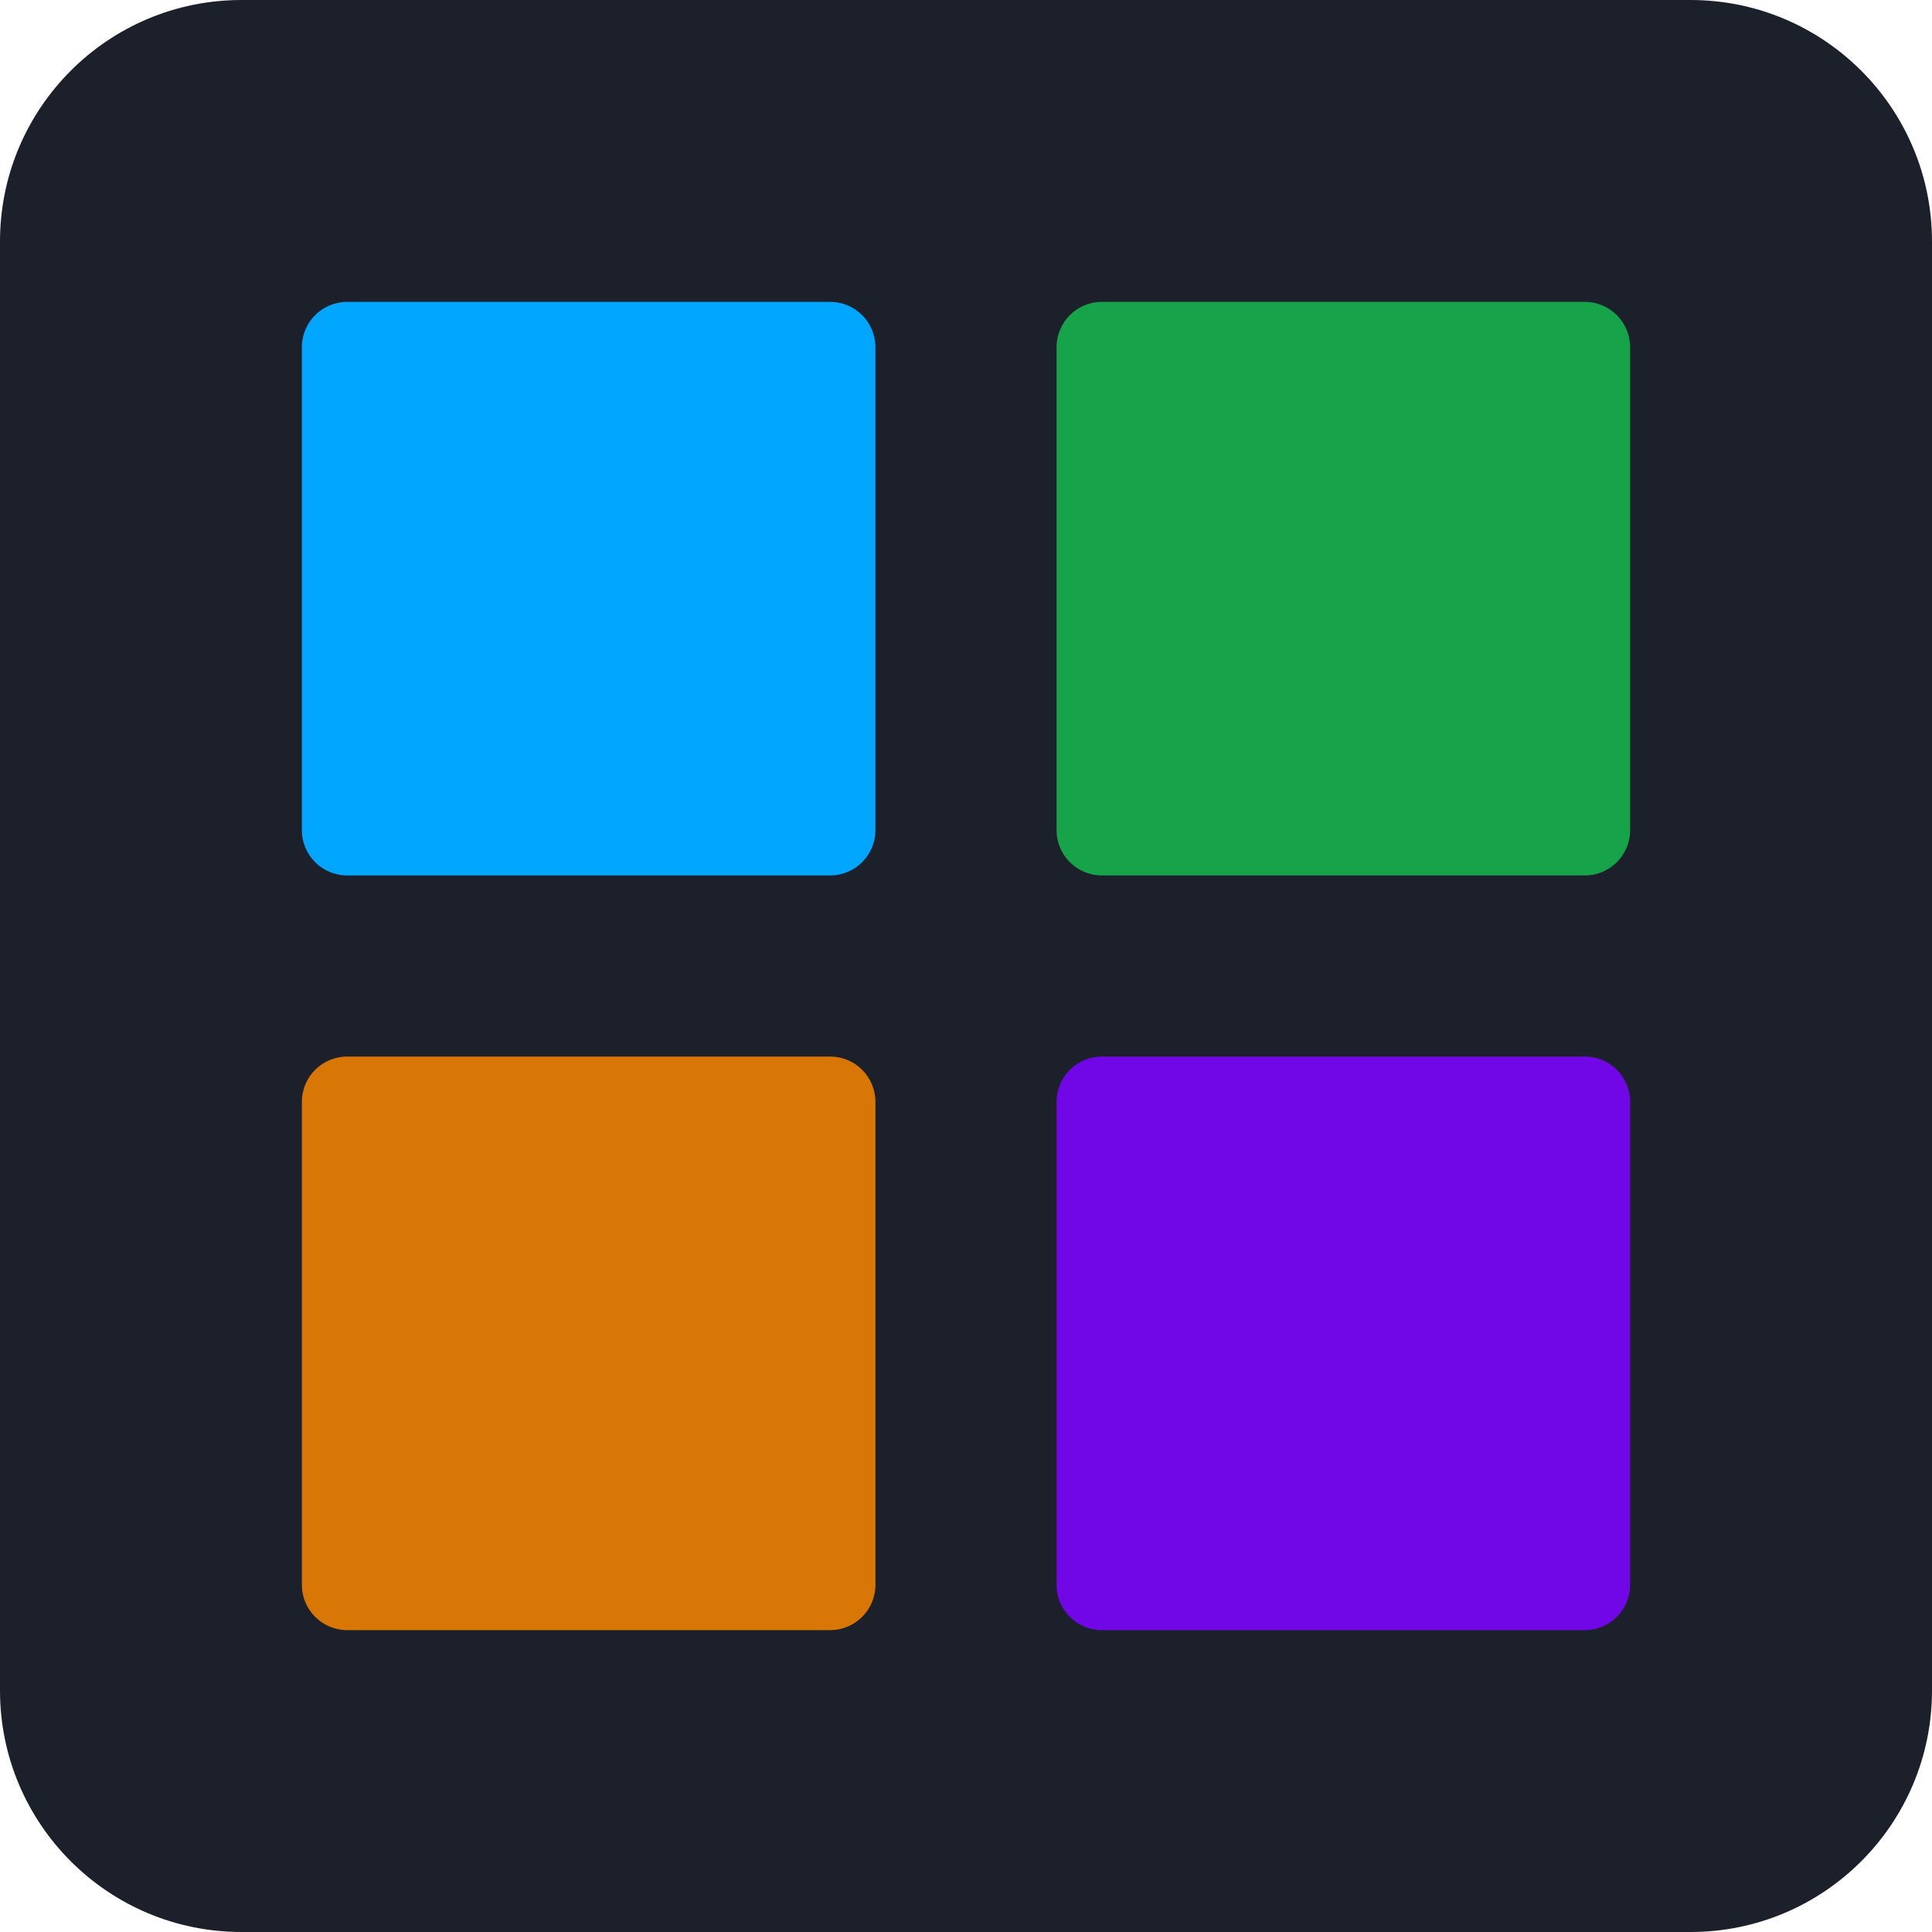
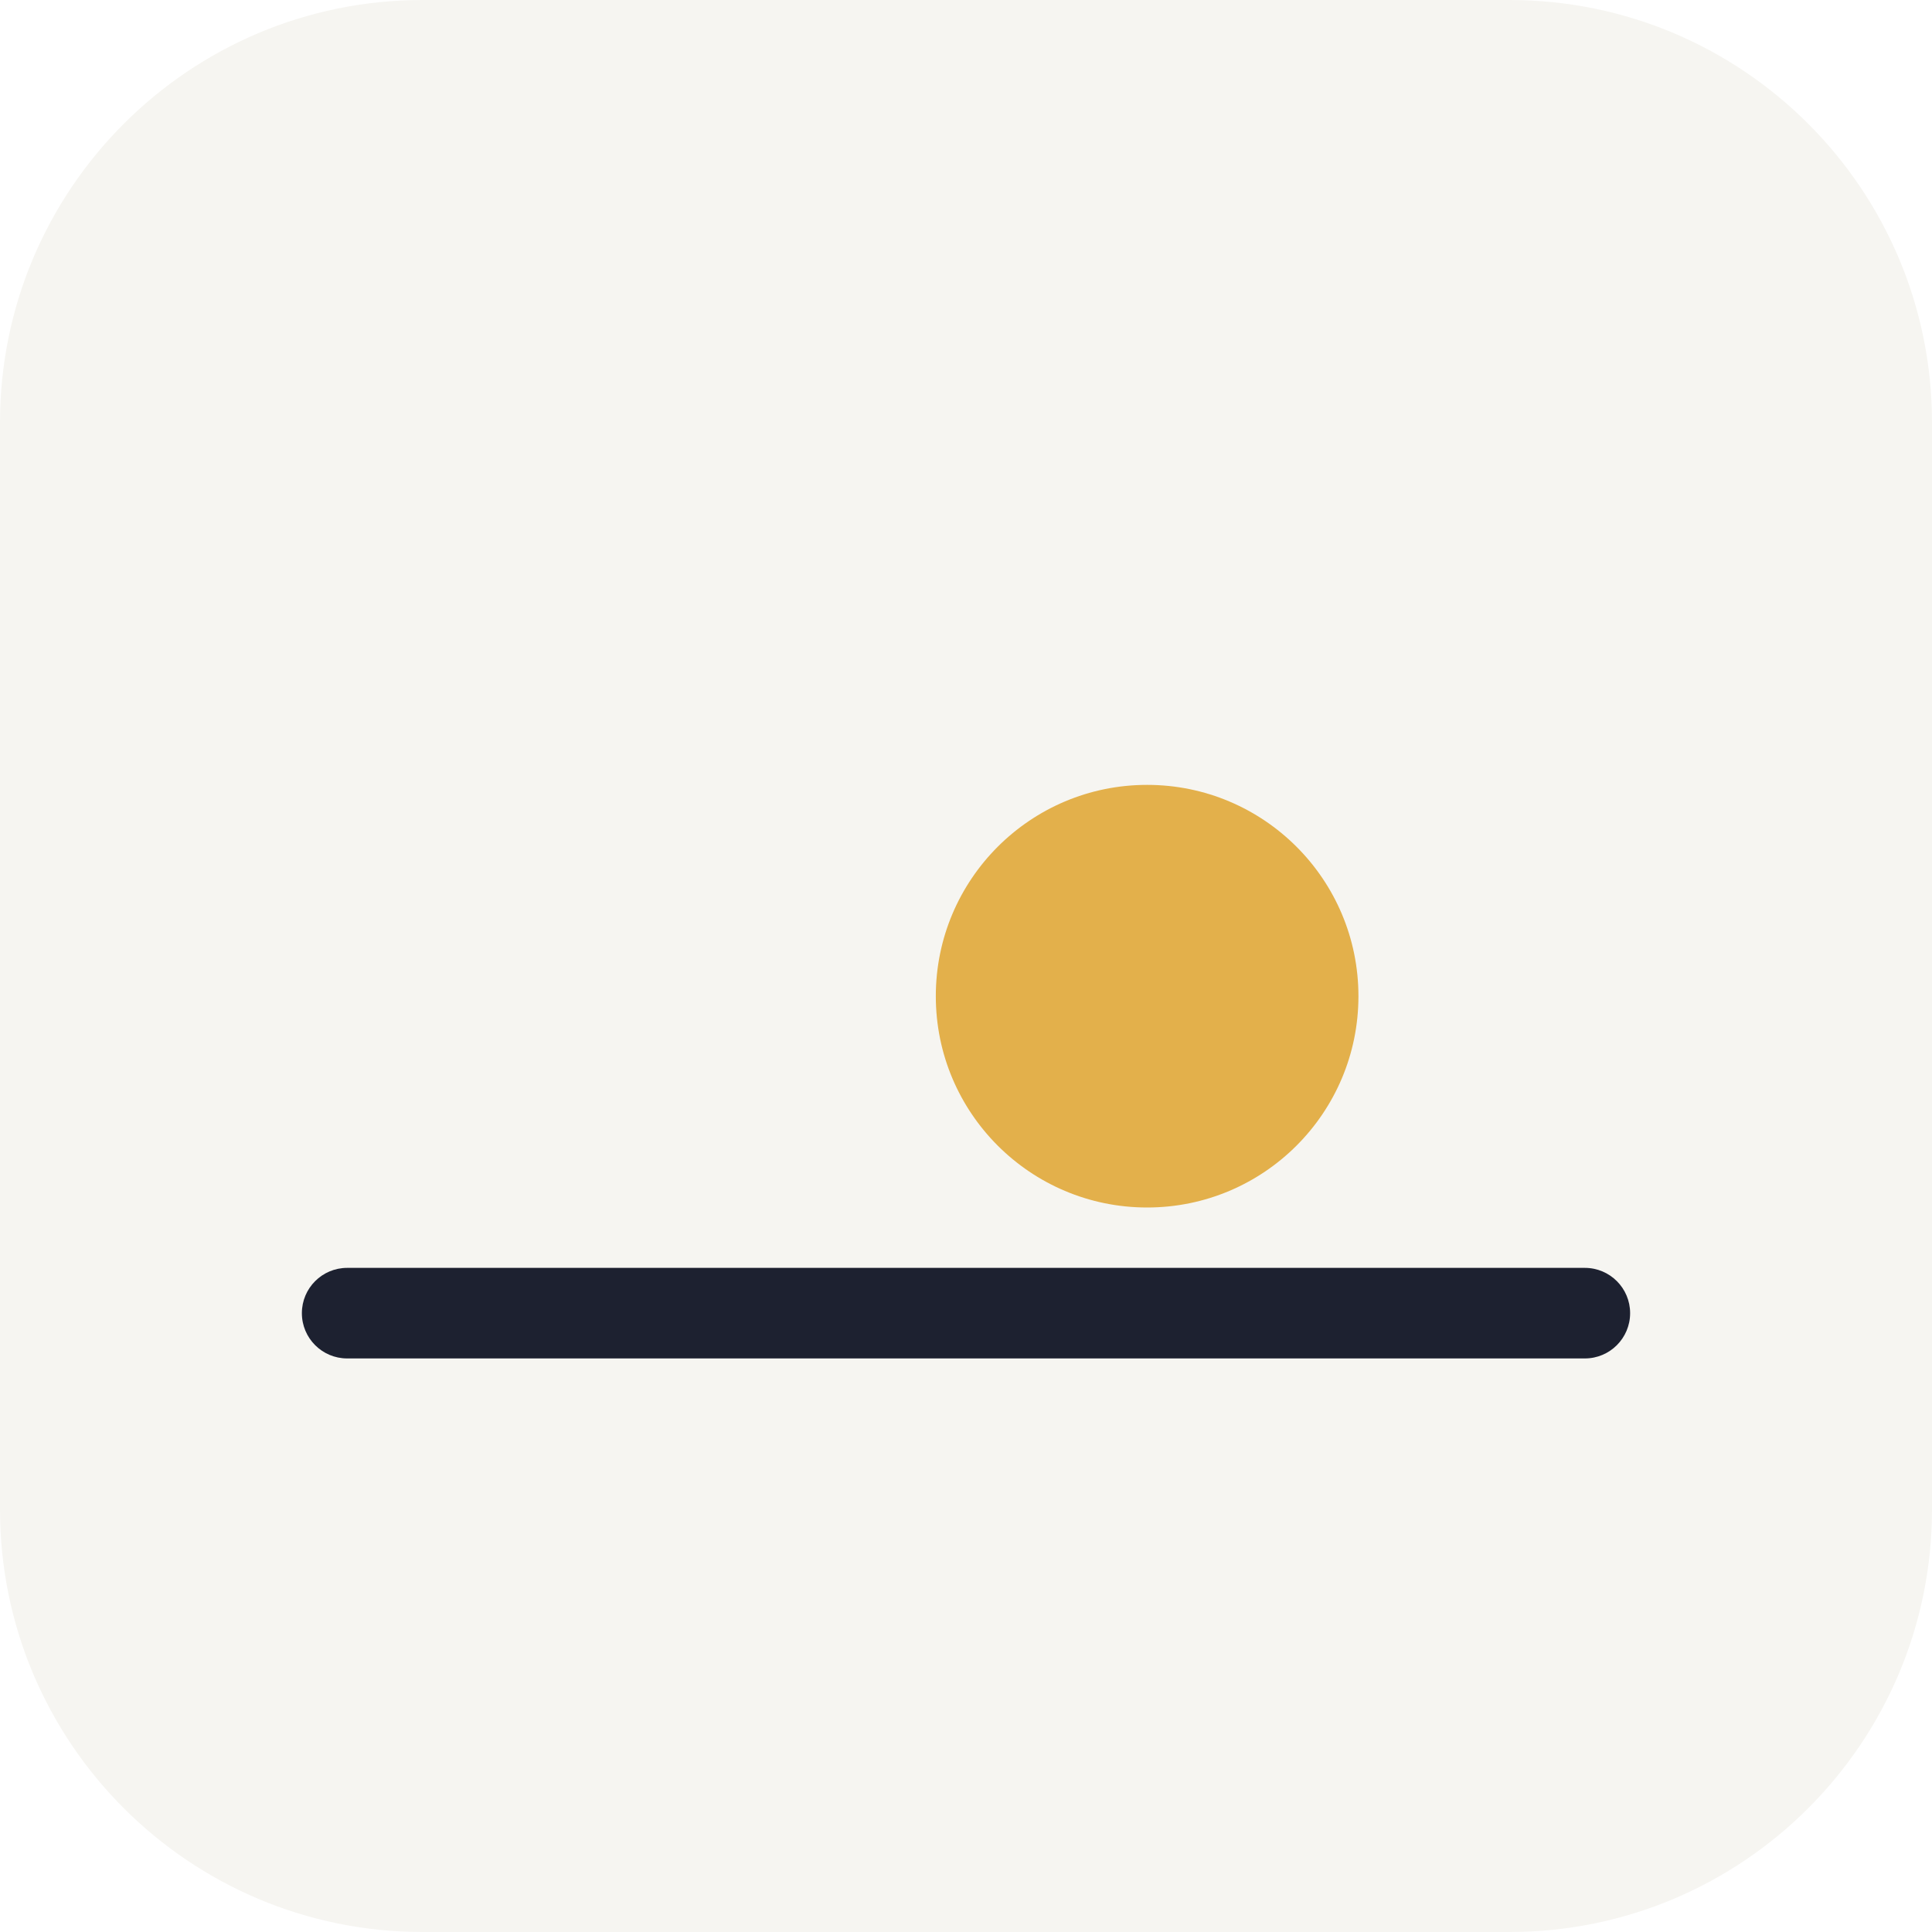
<svg xmlns="http://www.w3.org/2000/svg" viewBox="0 0 64 64" role="img" aria-label="Firmament favicon">
-   <rect width="64" height="64" rx="8" fill="#1c202b" />
-   <rect x="10" y="10" width="19" height="19" rx="1.5" fill="#00a6ff" />
-   <rect x="35" y="10" width="19" height="19" rx="1.5" fill="#16a34a" />
-   <rect x="10" y="35" width="19" height="19" rx="1.5" fill="#d97706" />
-   <rect x="35" y="35" width="19" height="19" rx="1.5" fill="#7107e7" />
+   <rect width="64" height="64" rx="14" fill="#f6f5f1" />
+   <rect x="10" y="42" width="44" height="3" rx="1.5" fill="#1d2130" />
+   <circle cx="38" cy="33" r="7" fill="#e3b04b" />
</svg>
